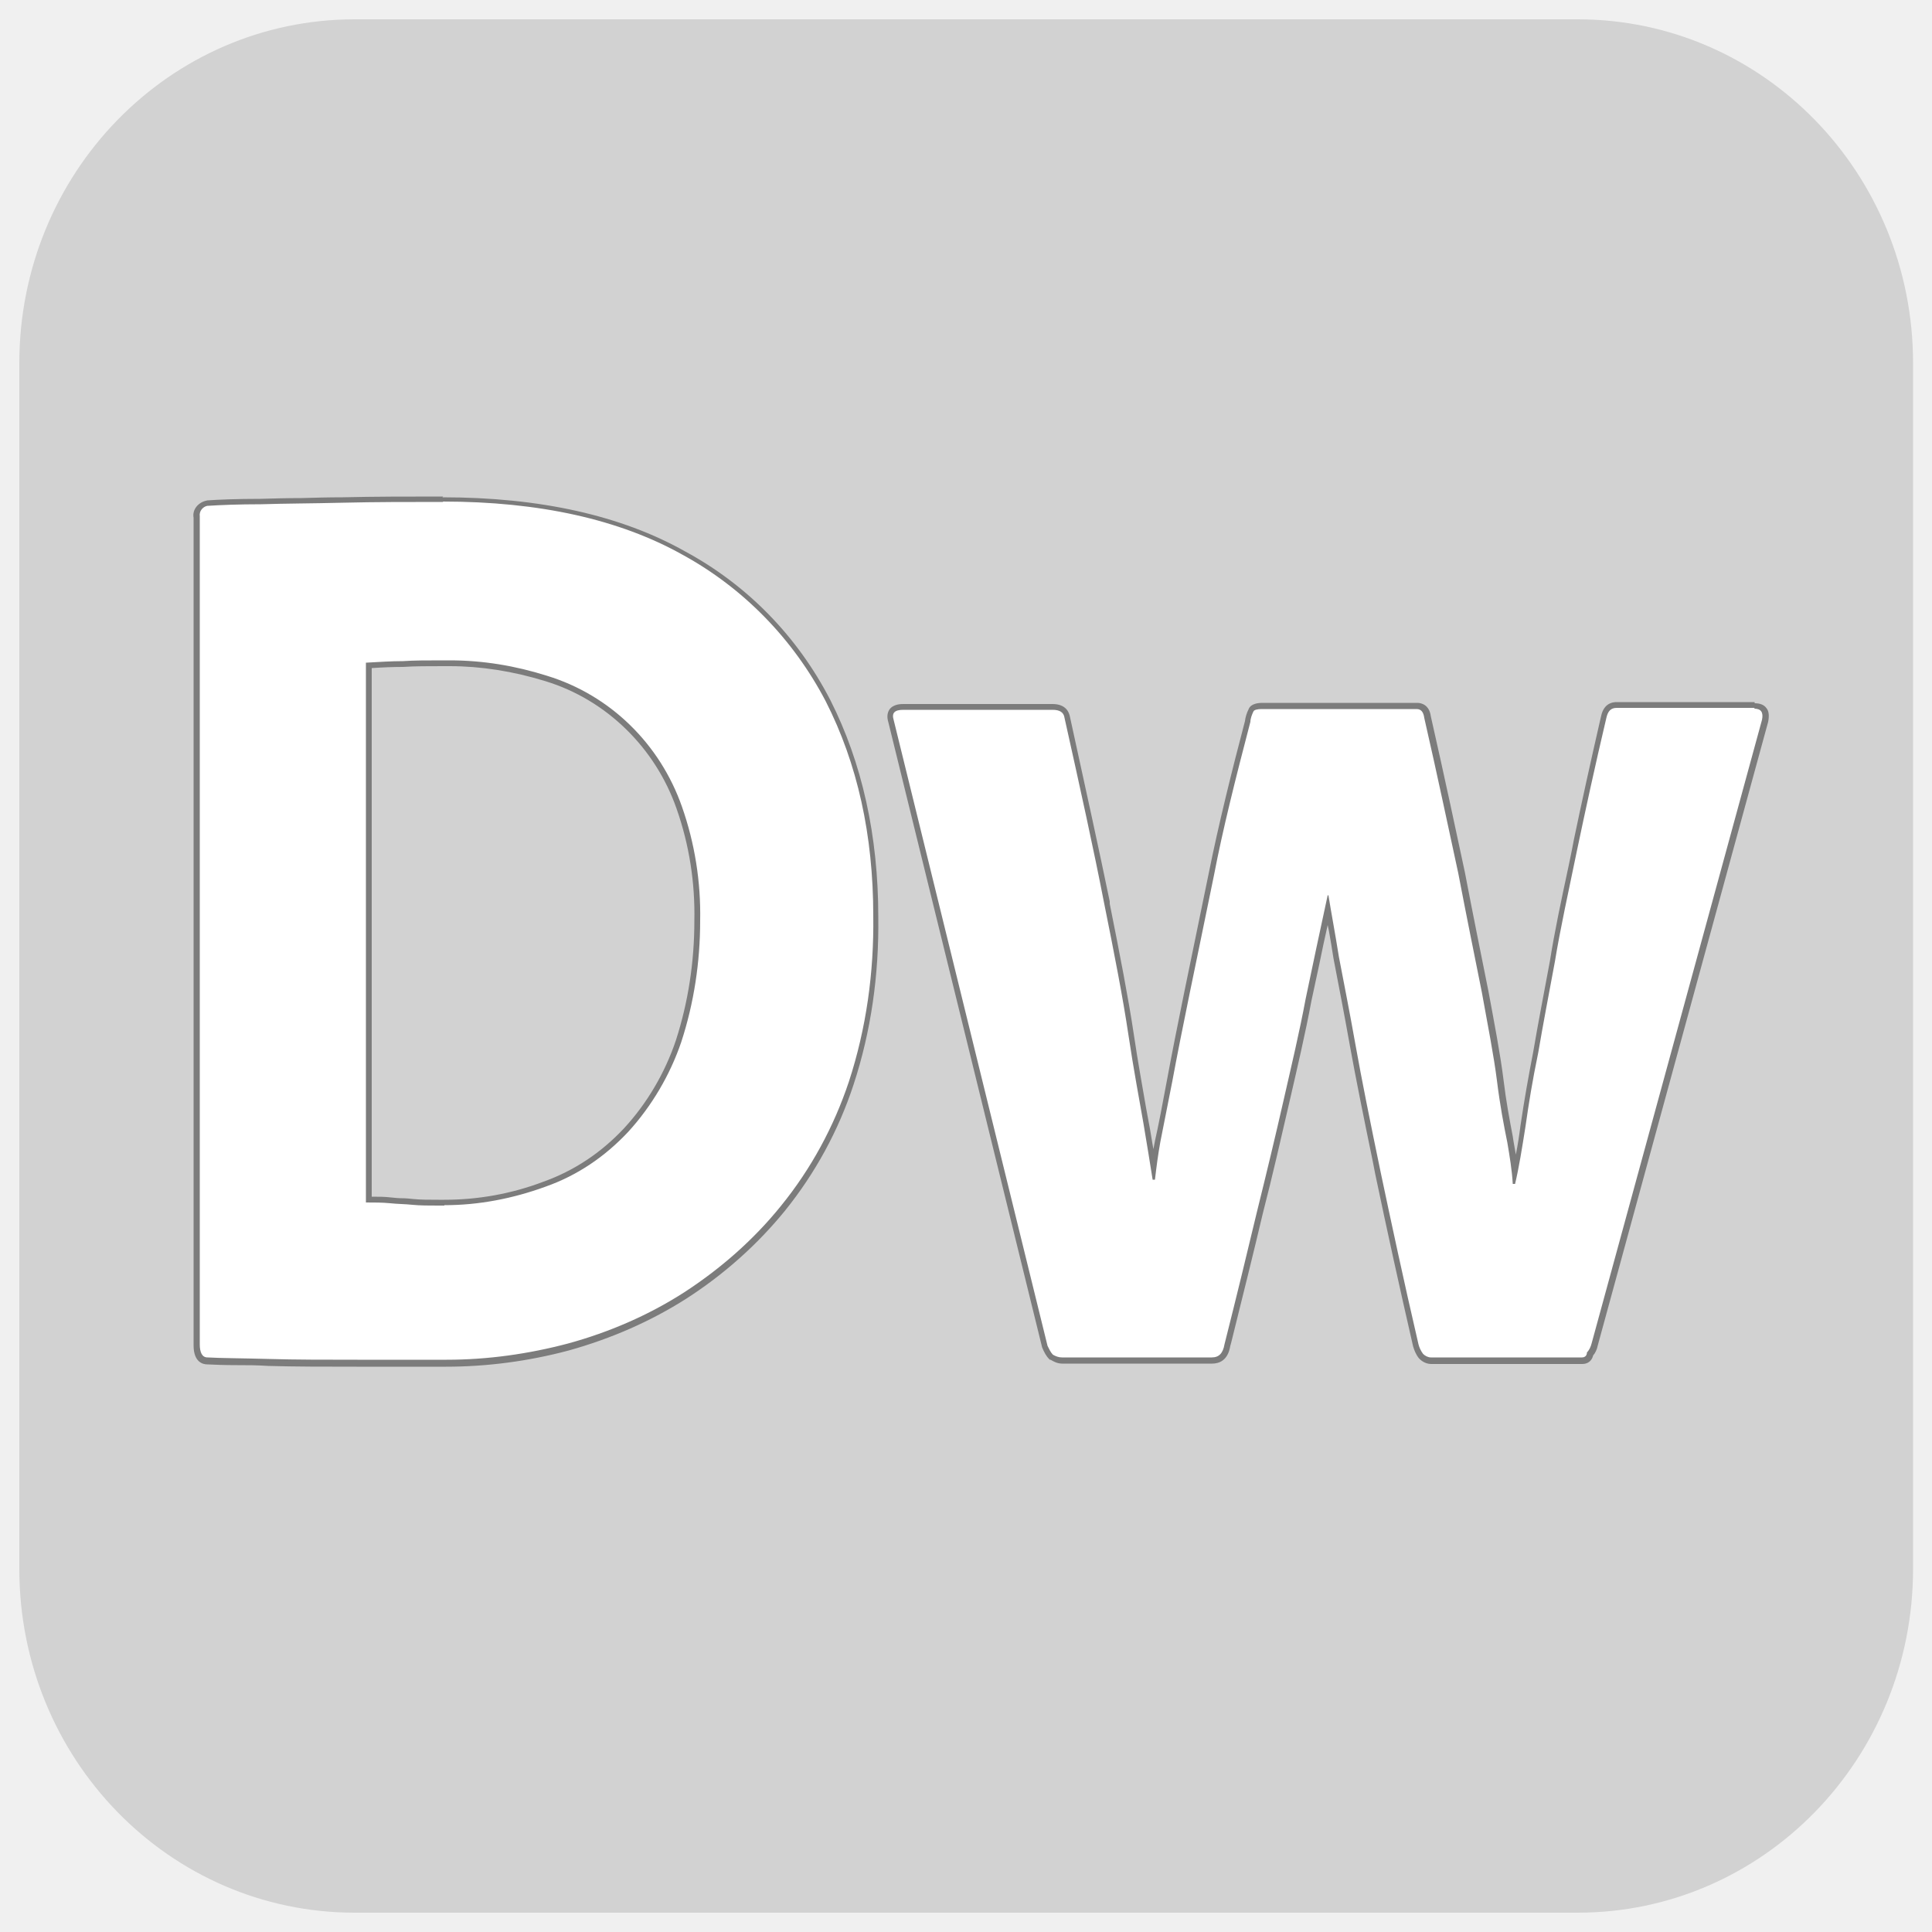
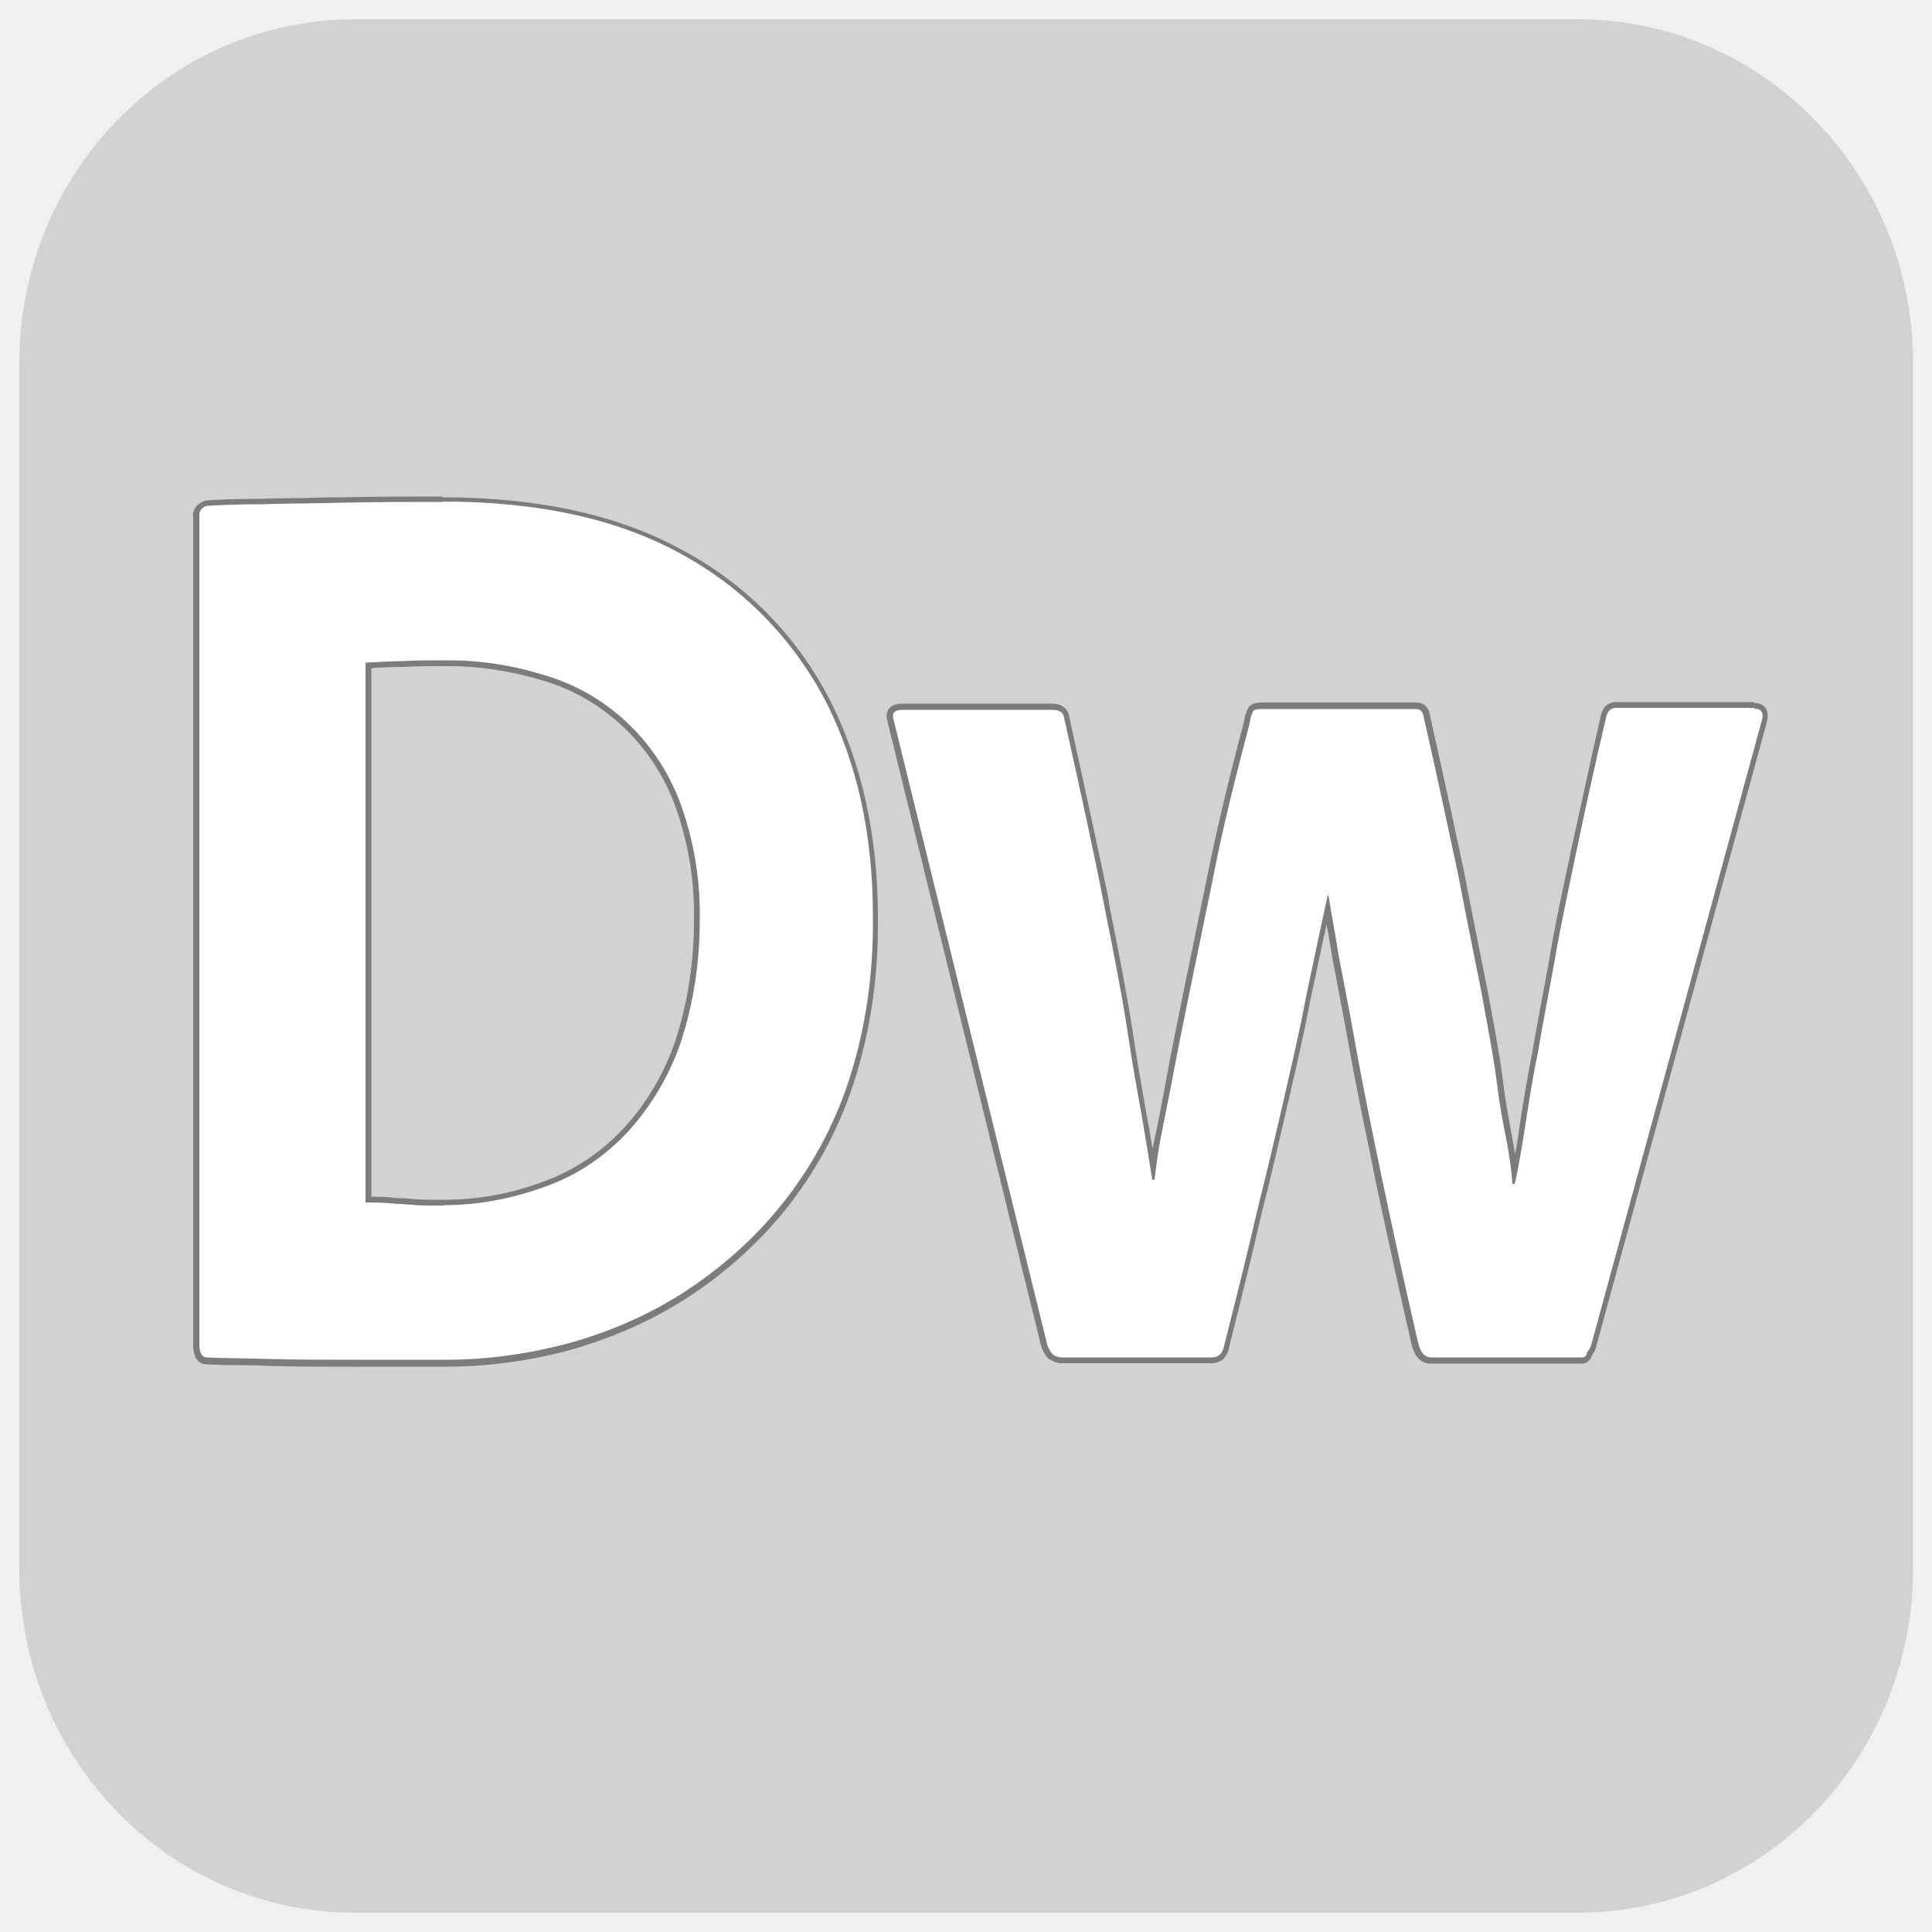
- <svg xmlns="http://www.w3.org/2000/svg" id="b_w" viewBox="0 0 50 50">
+ <svg xmlns="http://www.w3.org/2000/svg" id="Layer_1" viewBox="0 0 50 50">
  <defs>
    <style>.cls-1{fill:#fff;}.cls-2{fill:#7c7c7c;}.cls-3{fill:#d2d2d2;}</style>
  </defs>
  <g id="Layer_2">
    <path class="cls-3" d="M9.18,.5h31.65c4.8,0,8.68,3.98,8.68,8.9v31.2c0,4.92-3.88,8.9-8.68,8.9H9.18c-4.8,0-8.68-3.98-8.68-8.9V9.4C.5,4.48,4.38,.5,9.18,.5Z" />
    <g id="Dw">
      <g>
        <path class="cls-1" d="M9.24,35.27c-.82,0-1.59,0-2.29-.02l-.81-.02c-.33,0-.59-.01-.79-.02h0c-.1,0-.27-.05-.27-.41V13.36c-.03-.15,.1-.32,.27-.35,.33-.02,.81-.04,1.4-.04,.32-.01,.67-.02,1.05-.02,.33,0,.69,0,1.07-.02,.82-.02,1.67-.02,2.59-.02,2.51,0,4.61,.47,6.24,1.39,1.59,.87,2.88,2.19,3.72,3.82,.82,1.62,1.23,3.5,1.23,5.58,.02,1.5-.19,2.95-.64,4.32-.39,1.18-.99,2.28-1.77,3.25-.71,.87-1.56,1.63-2.53,2.26-.9,.58-1.92,1.02-3.02,1.33-1.05,.28-2.11,.42-3.16,.42h-2.31Zm.3-4.25c.2,0,.38,0,.57,.02,.09,.01,.18,.02,.28,.02,.1,0,.2,.01,.29,.02,.2,.02,.42,.02,.66,.02h.16c.87,0,1.74-.16,2.59-.48,.79-.29,1.5-.76,2.12-1.4,.6-.66,1.07-1.46,1.35-2.3,.32-.99,.49-2.04,.49-3.12,.02-.99-.14-1.98-.46-2.93-.56-1.6-1.85-2.85-3.44-3.35-.85-.26-1.69-.4-2.5-.4h-.17c-.41,0-.75,0-1.04,.02-.27,0-.58,.02-.9,.04v13.82Z" />
-         <path class="cls-2" d="M11.46,12.98c2.49,0,4.57,.46,6.21,1.38,1.57,.86,2.86,2.18,3.7,3.79,.82,1.61,1.23,3.46,1.23,5.55,.02,1.47-.18,2.91-.63,4.29-.39,1.17-.98,2.26-1.76,3.22-.71,.88-1.57,1.63-2.51,2.24-.92,.59-1.94,1.03-3,1.32-1.02,.27-2.08,.42-3.14,.42h-2.31c-.82,0-1.59,0-2.29-.02-.71-.02-1.25-.02-1.59-.04-.14,0-.2-.13-.2-.34V13.36c-.02-.13,.08-.25,.2-.27h.02c.31-.02,.78-.04,1.37-.04,.61-.02,1.31-.02,2.12-.04,.82-.02,1.67-.02,2.59-.02m.03,18.2c.89,0,1.77-.17,2.62-.48,.82-.29,1.53-.77,2.14-1.42,.61-.67,1.08-1.47,1.37-2.32,.33-1.01,.49-2.07,.49-3.14,.02-1.01-.14-2.01-.47-2.95-.57-1.63-1.86-2.89-3.49-3.39-.82-.26-1.66-.4-2.52-.4-.06,0-.12,0-.17,0-.41,0-.76,0-1.04,.02-.29,0-.61,.02-.96,.04v13.97c.22,0,.43,0,.63,.02,.18,.02,.39,.02,.57,.04,.2,.02,.43,.02,.67,.02,.05,0,.1,0,.16,0m-.03-18.35c-.91,0-1.78,0-2.6,.02-.38,0-.73,.01-1.06,.02-.38,0-.74,.01-1.07,.02h0c-.62,0-1.09,.02-1.37,.04-.24,.04-.4,.24-.36,.45v21.42c0,.44,.25,.49,.35,.49,.2,.01,.46,.02,.79,.02,.23,0,.5,0,.79,.02,.7,.02,1.47,.02,2.29,.02h2.31c1.06,0,2.13-.14,3.18-.42,1.11-.31,2.13-.76,3.04-1.34,.98-.63,1.84-1.4,2.55-2.27,.79-.98,1.39-2.08,1.78-3.27,.45-1.37,.66-2.83,.64-4.34,0-2.1-.42-3.99-1.24-5.61-.85-1.65-2.15-2.98-3.76-3.85-1.65-.93-3.76-1.4-6.28-1.4h0Zm-1.85,4.44c.29-.02,.57-.03,.81-.03,.29-.02,.64-.02,1.04-.02,.06,0,.12,0,.17,0,.8,0,1.64,.13,2.48,.39,1.57,.48,2.84,1.72,3.39,3.3,.33,.94,.48,1.92,.46,2.9,0,1.07-.16,2.11-.48,3.1-.28,.83-.74,1.62-1.34,2.27-.6,.64-1.3,1.1-2.08,1.38-.84,.32-1.71,.47-2.57,.47h-.15c-.24,0-.47,0-.66-.02-.09-.01-.19-.02-.29-.02-.09,0-.19-.01-.28-.02-.17-.02-.33-.02-.5-.02v-13.68h0Z" />
+         <path class="cls-2" d="M11.46,12.98c2.49,0,4.57,.46,6.21,1.38,1.57,.86,2.86,2.18,3.7,3.79,.82,1.61,1.22,3.46,1.22,5.55,.02,1.47-.18,2.91-.63,4.29-.39,1.17-.98,2.26-1.76,3.22-.71,.88-1.57,1.63-2.51,2.24-.92,.59-1.94,1.03-3,1.32-1.02,.27-2.08,.42-3.14,.42h-2.31c-.82,0-1.59,0-2.29-.02-.71-.02-1.25-.02-1.59-.04-.14,0-.2-.13-.2-.34V13.36c-.02-.13,.08-.25,.2-.27h.02c.31-.02,.78-.04,1.37-.04,.61-.02,1.31-.02,2.12-.04,.82-.02,1.67-.02,2.59-.02m.03,18.2c.89,0,1.77-.17,2.62-.48,.82-.29,1.53-.77,2.14-1.42,.61-.67,1.08-1.47,1.37-2.32,.33-1.01,.49-2.07,.49-3.14,.02-1.01-.14-2.01-.47-2.95-.57-1.63-1.86-2.89-3.49-3.39-.82-.26-1.66-.4-2.52-.4-.06,0-.12,0-.17,0-.41,0-.76,0-1.04,.02-.29,0-.61,.02-.96,.04v13.97c.22,0,.43,0,.63,.02,.18,.02,.39,.02,.57,.04,.2,.02,.43,.02,.67,.02,.05,0,.1,0,.16,0m-.03-18.35c-.91,0-1.78,0-2.6,.02-.38,0-.73,.01-1.06,.02-.38,0-.74,.01-1.07,.02h0c-.62,0-1.09,.02-1.37,.04-.24,.04-.4,.24-.36,.45v21.42c0,.44,.25,.49,.35,.49,.2,.01,.46,.02,.79,.02,.23,0,.5,0,.79,.02,.7,.02,1.47,.02,2.29,.02h2.31c1.06,0,2.13-.14,3.18-.42,1.11-.31,2.13-.76,3.04-1.34,.98-.63,1.84-1.4,2.55-2.27,.79-.98,1.39-2.08,1.78-3.27,.45-1.37,.66-2.83,.64-4.34,0-2.1-.42-3.99-1.24-5.61-.85-1.65-2.15-2.98-3.76-3.85-1.65-.93-3.76-1.4-6.28-1.4h0Zm-1.85,4.44c.29-.02,.57-.03,.81-.03,.29-.02,.64-.02,1.04-.02,.06,0,.12,0,.17,0,.8,0,1.64,.13,2.48,.39,1.57,.48,2.84,1.72,3.39,3.3,.33,.94,.48,1.92,.46,2.9,0,1.07-.16,2.11-.48,3.1-.28,.83-.74,1.62-1.34,2.27-.6,.64-1.3,1.1-2.08,1.38-.84,.32-1.71,.47-2.57,.47h-.15c-.24,0-.47,0-.66-.02-.09-.01-.19-.02-.29-.02-.09,0-.19-.01-.28-.02-.17-.02-.33-.02-.5-.02v-13.68h0Z" />
      </g>
      <g>
        <path class="cls-1" d="M27.48,35.22c-.1,0-.2-.04-.26-.08-.09-.09-.13-.18-.18-.26l-3.99-16.2c-.03-.1-.03-.19,.02-.26,.05-.07,.15-.11,.3-.11h3.86c.23,0,.36,.09,.38,.27,.41,1.84,.75,3.43,1.02,4.77,.27,1.36,.49,2.48,.63,3.42,.11,.73,.22,1.36,.31,1.88l.07,.42c.09,.52,.17,.98,.22,1.33l.02,.13c-.05-.33,0-.65,.06-.99,.08-.4,.18-.92,.31-1.57,.12-.65,.26-1.4,.45-2.28l.63-3.06c.24-1.26,.61-2.71,.94-3.96,0-.06,.03-.16,.09-.29,.03-.07,.13-.11,.29-.11h4c.11,0,.24,.05,.28,.3,.35,1.52,.63,2.86,.88,4.02,.22,1.15,.43,2.18,.61,3.08,.16,.88,.31,1.66,.39,2.29,.08,.59,.17,1.08,.24,1.5l.02,.11c.04,.26,.09,.53,.12,.79,.07-.35,.14-.79,.2-1.2,.08-.57,.18-1.2,.33-1.91,.12-.71,.26-1.49,.43-2.35,.12-.75,.3-1.57,.49-2.48l.14-.65c.21-.98,.44-2.04,.7-3.17,.05-.22,.16-.33,.34-.33h3.57c.11,0,.19,.03,.24,.09,.05,.07,.07,.17,.04,.29l-4.41,16.15c-.02,.1-.07,.19-.14,.26,.02,.07-.06,.15-.19,.15,0,0-3.88,0-3.89,0-.12,0-.21-.04-.28-.11-.07-.1-.12-.19-.14-.29-.39-1.68-.71-3.18-.98-4.46l-.06-.29c-.24-1.17-.44-2.17-.59-3-.16-.9-.31-1.65-.43-2.28,0,0-.19-1.08-.21-1.25-.1,.48-.5,2.34-.5,2.34-.16,.86-.37,1.74-.57,2.62-.2,.88-.43,1.84-.69,2.89-.24,1.03-.52,2.17-.82,3.38-.06,.31-.19,.44-.41,.44h-3.82l-.06-.07v.08Z" />
-         <path class="cls-2" d="M45.4,18.34c.18,0,.24,.1,.2,.29l-4.41,16.14c-.02,.08-.06,.17-.12,.23,0,.09-.06,.13-.13,.13-.02,0-.03,0-.05,0h-3.82s-.03,0-.04,0c-.07,0-.15-.04-.2-.09-.06-.08-.1-.17-.12-.25-.39-1.68-.71-3.18-.98-4.46-.27-1.3-.49-2.39-.65-3.29-.16-.9-.31-1.65-.43-2.28-.1-.63-.2-1.15-.27-1.59h-.02c-.2,.92-.39,1.82-.57,2.68-.16,.86-.37,1.74-.57,2.62-.2,.88-.43,1.84-.69,2.89-.25,1.05-.53,2.2-.84,3.43-.04,.23-.14,.34-.33,.34h-3.82s-.04,0-.06,0c-.08,0-.16-.03-.23-.07-.06-.06-.1-.15-.14-.23l-3.98-16.19c-.06-.19,.02-.27,.25-.27h3.86c.18,0,.29,.06,.31,.21,.41,1.84,.76,3.43,1.02,4.77,.27,1.34,.49,2.47,.63,3.41s.29,1.72,.39,2.3c.1,.59,.18,1.09,.24,1.47h.06c.04-.34,.08-.65,.14-.98,.08-.4,.18-.92,.31-1.57,.12-.65,.27-1.4,.45-2.28,.18-.88,.39-1.88,.63-3.06,.22-1.15,.55-2.47,.94-3.96,0-.08,.04-.19,.08-.27,.02-.04,.1-.06,.22-.06h4c.12,0,.18,.08,.2,.23,.35,1.53,.63,2.87,.88,4.02,.22,1.15,.43,2.18,.61,3.08,.16,.88,.31,1.65,.39,2.28,.08,.65,.18,1.17,.27,1.61,.06,.36,.12,.71,.14,1.07h.06c.1-.42,.18-.92,.27-1.49,.08-.57,.18-1.19,.33-1.91,.12-.71,.27-1.49,.43-2.35,.14-.86,.35-1.8,.57-2.87,.22-1.05,.47-2.2,.76-3.43,.04-.19,.12-.27,.27-.27h3.57m0-.15h-3.57c-.22,0-.36,.13-.41,.39-.26,1.13-.5,2.22-.7,3.18l-.05,.26-.08,.39c-.2,.93-.37,1.73-.49,2.49-.16,.86-.31,1.63-.43,2.34-.12,.62-.23,1.23-.33,1.91-.03,.24-.07,.5-.12,.75-.02-.11-.04-.22-.06-.34l-.02-.13c-.08-.42-.17-.89-.24-1.47-.08-.65-.24-1.48-.39-2.29-.18-.9-.39-1.93-.61-3.08-.22-1.03-.52-2.44-.88-4.03-.04-.31-.26-.35-.35-.35h-4c-.12,0-.3,.02-.36,.15-.06,.12-.09,.23-.1,.32-.33,1.25-.69,2.7-.94,3.95-.13,.63-.25,1.21-.36,1.75l-.27,1.31c-.18,.88-.33,1.64-.45,2.29-.12,.65-.22,1.17-.31,1.57-.01,.07-.03,.14-.04,.21-.04-.21-.07-.44-.12-.69l-.07-.38c-.09-.53-.21-1.17-.32-1.92-.14-.93-.36-2.06-.62-3.36v-.06c-.27-1.31-.61-2.86-1.03-4.78-.02-.11-.1-.33-.45-.33h-3.86c-.06,0-.26,0-.36,.14-.06,.09-.07,.2-.03,.33l3.98,16.18c.05,.12,.1,.22,.18,.3l.02,.02h.02c.08,.05,.18,.1,.3,.1,.03,0,.06,0,.09,0h3.79c.18,0,.41-.08,.47-.46l.02-.07c.3-1.21,.58-2.33,.82-3.35,.26-1.01,.47-1.94,.69-2.89,.2-.87,.41-1.76,.57-2.62l.2-.93c.07-.34,.14-.68,.22-1.03l.03,.14c.04,.22,.08,.46,.12,.72,.12,.63,.27,1.39,.43,2.29,.15,.83,.35,1.82,.59,2.98l.06,.31c.31,1.48,.64,2.98,.98,4.46,.03,.1,.07,.21,.15,.31,.09,.1,.21,.15,.32,.15,.02,0,.04,0,.06,0h3.8s.02,0,.05,0c.15,0,.25-.09,.28-.22,.06-.07,.1-.16,.12-.26l4.41-16.14c.03-.16,.02-.28-.05-.36-.06-.08-.16-.12-.3-.12h0Z" />
+         <path class="cls-2" d="M45.4,18.34c.18,0,.25,.1,.2,.29l-4.41,16.14c-.02,.08-.06,.17-.12,.23,0,.09-.06,.13-.13,.13-.02,0-.03,0-.05,0h-3.82s-.03,0-.04,0c-.07,0-.15-.04-.2-.09-.06-.08-.1-.17-.12-.25-.39-1.68-.71-3.18-.98-4.46-.27-1.3-.49-2.39-.65-3.29-.16-.9-.31-1.65-.43-2.28-.1-.63-.2-1.15-.27-1.59h-.02c-.2,.92-.39,1.82-.57,2.68-.16,.86-.37,1.74-.57,2.62-.2,.88-.43,1.84-.69,2.89-.24,1.05-.53,2.2-.84,3.43-.04,.23-.14,.34-.33,.34h-3.82s-.04,0-.06,0c-.08,0-.16-.03-.23-.07-.06-.06-.1-.15-.14-.23l-3.98-16.19c-.06-.19,.02-.27,.24-.27h3.86c.18,0,.29,.06,.31,.21,.41,1.84,.76,3.43,1.02,4.77,.27,1.34,.49,2.47,.63,3.41,.14,.94,.29,1.72,.39,2.3,.1,.59,.18,1.09,.24,1.47h.06c.04-.34,.08-.65,.14-.98,.08-.4,.18-.92,.31-1.57,.12-.65,.27-1.4,.45-2.28s.39-1.88,.63-3.06c.22-1.15,.55-2.47,.94-3.96,0-.08,.04-.19,.08-.27,.02-.04,.1-.06,.22-.06h4c.12,0,.18,.08,.2,.23,.35,1.53,.63,2.87,.88,4.02,.22,1.15,.43,2.18,.61,3.08,.16,.88,.31,1.65,.39,2.28,.08,.65,.18,1.17,.27,1.61,.06,.36,.12,.71,.14,1.07h.06c.1-.42,.18-.92,.27-1.49s.18-1.19,.33-1.91c.12-.71,.27-1.49,.43-2.35,.14-.86,.35-1.8,.57-2.87,.22-1.05,.47-2.2,.76-3.43,.04-.19,.12-.27,.27-.27h3.57m0-.15h-3.57c-.22,0-.36,.13-.41,.39-.26,1.13-.49,2.22-.7,3.17l-.06,.26-.08,.39c-.2,.93-.37,1.73-.49,2.49-.16,.86-.31,1.63-.43,2.34-.12,.62-.23,1.23-.33,1.91-.03,.24-.07,.5-.12,.75-.02-.11-.04-.22-.06-.34l-.02-.13c-.08-.42-.17-.89-.24-1.47-.08-.65-.24-1.48-.39-2.29-.18-.9-.39-1.93-.61-3.08-.22-1.03-.52-2.44-.88-4.03-.04-.31-.26-.35-.35-.35h-4c-.12,0-.3,.02-.36,.15-.06,.12-.09,.23-.1,.32-.33,1.25-.69,2.7-.94,3.95-.13,.63-.25,1.21-.36,1.75l-.27,1.31c-.18,.88-.33,1.64-.45,2.29-.12,.65-.22,1.17-.31,1.57-.01,.07-.03,.14-.04,.21-.04-.21-.07-.44-.12-.69l-.07-.38c-.09-.53-.21-1.17-.32-1.92-.14-.93-.36-2.06-.62-3.36v-.06c-.27-1.31-.61-2.86-1.03-4.78-.02-.11-.1-.33-.45-.33h-3.86c-.06,0-.26,0-.36,.14-.06,.09-.07,.2-.03,.33l3.98,16.18c.05,.12,.1,.22,.18,.3l.02,.02h.02c.08,.05,.18,.1,.3,.1,.03,0,.06,0,.09,0h3.79c.18,0,.41-.08,.47-.46l.02-.08c.3-1.2,.58-2.32,.81-3.34,.26-1.01,.47-1.94,.69-2.89,.2-.87,.41-1.76,.57-2.62l.2-.93c.07-.34,.14-.68,.22-1.03l.03,.14c.04,.22,.08,.46,.12,.72,.12,.63,.27,1.39,.43,2.29,.15,.83,.35,1.83,.59,2.98l.06,.31c.31,1.48,.64,2.98,.98,4.46,.03,.1,.07,.21,.15,.31,.09,.1,.21,.15,.32,.15,.02,0,.04,0,.06,0h3.8s.02,0,.05,0c.15,0,.25-.09,.28-.22,.06-.07,.1-.16,.12-.26l4.41-16.14c.03-.16,.02-.28-.05-.36-.06-.08-.16-.12-.3-.12h0Z" />
      </g>
    </g>
  </g>
</svg>
